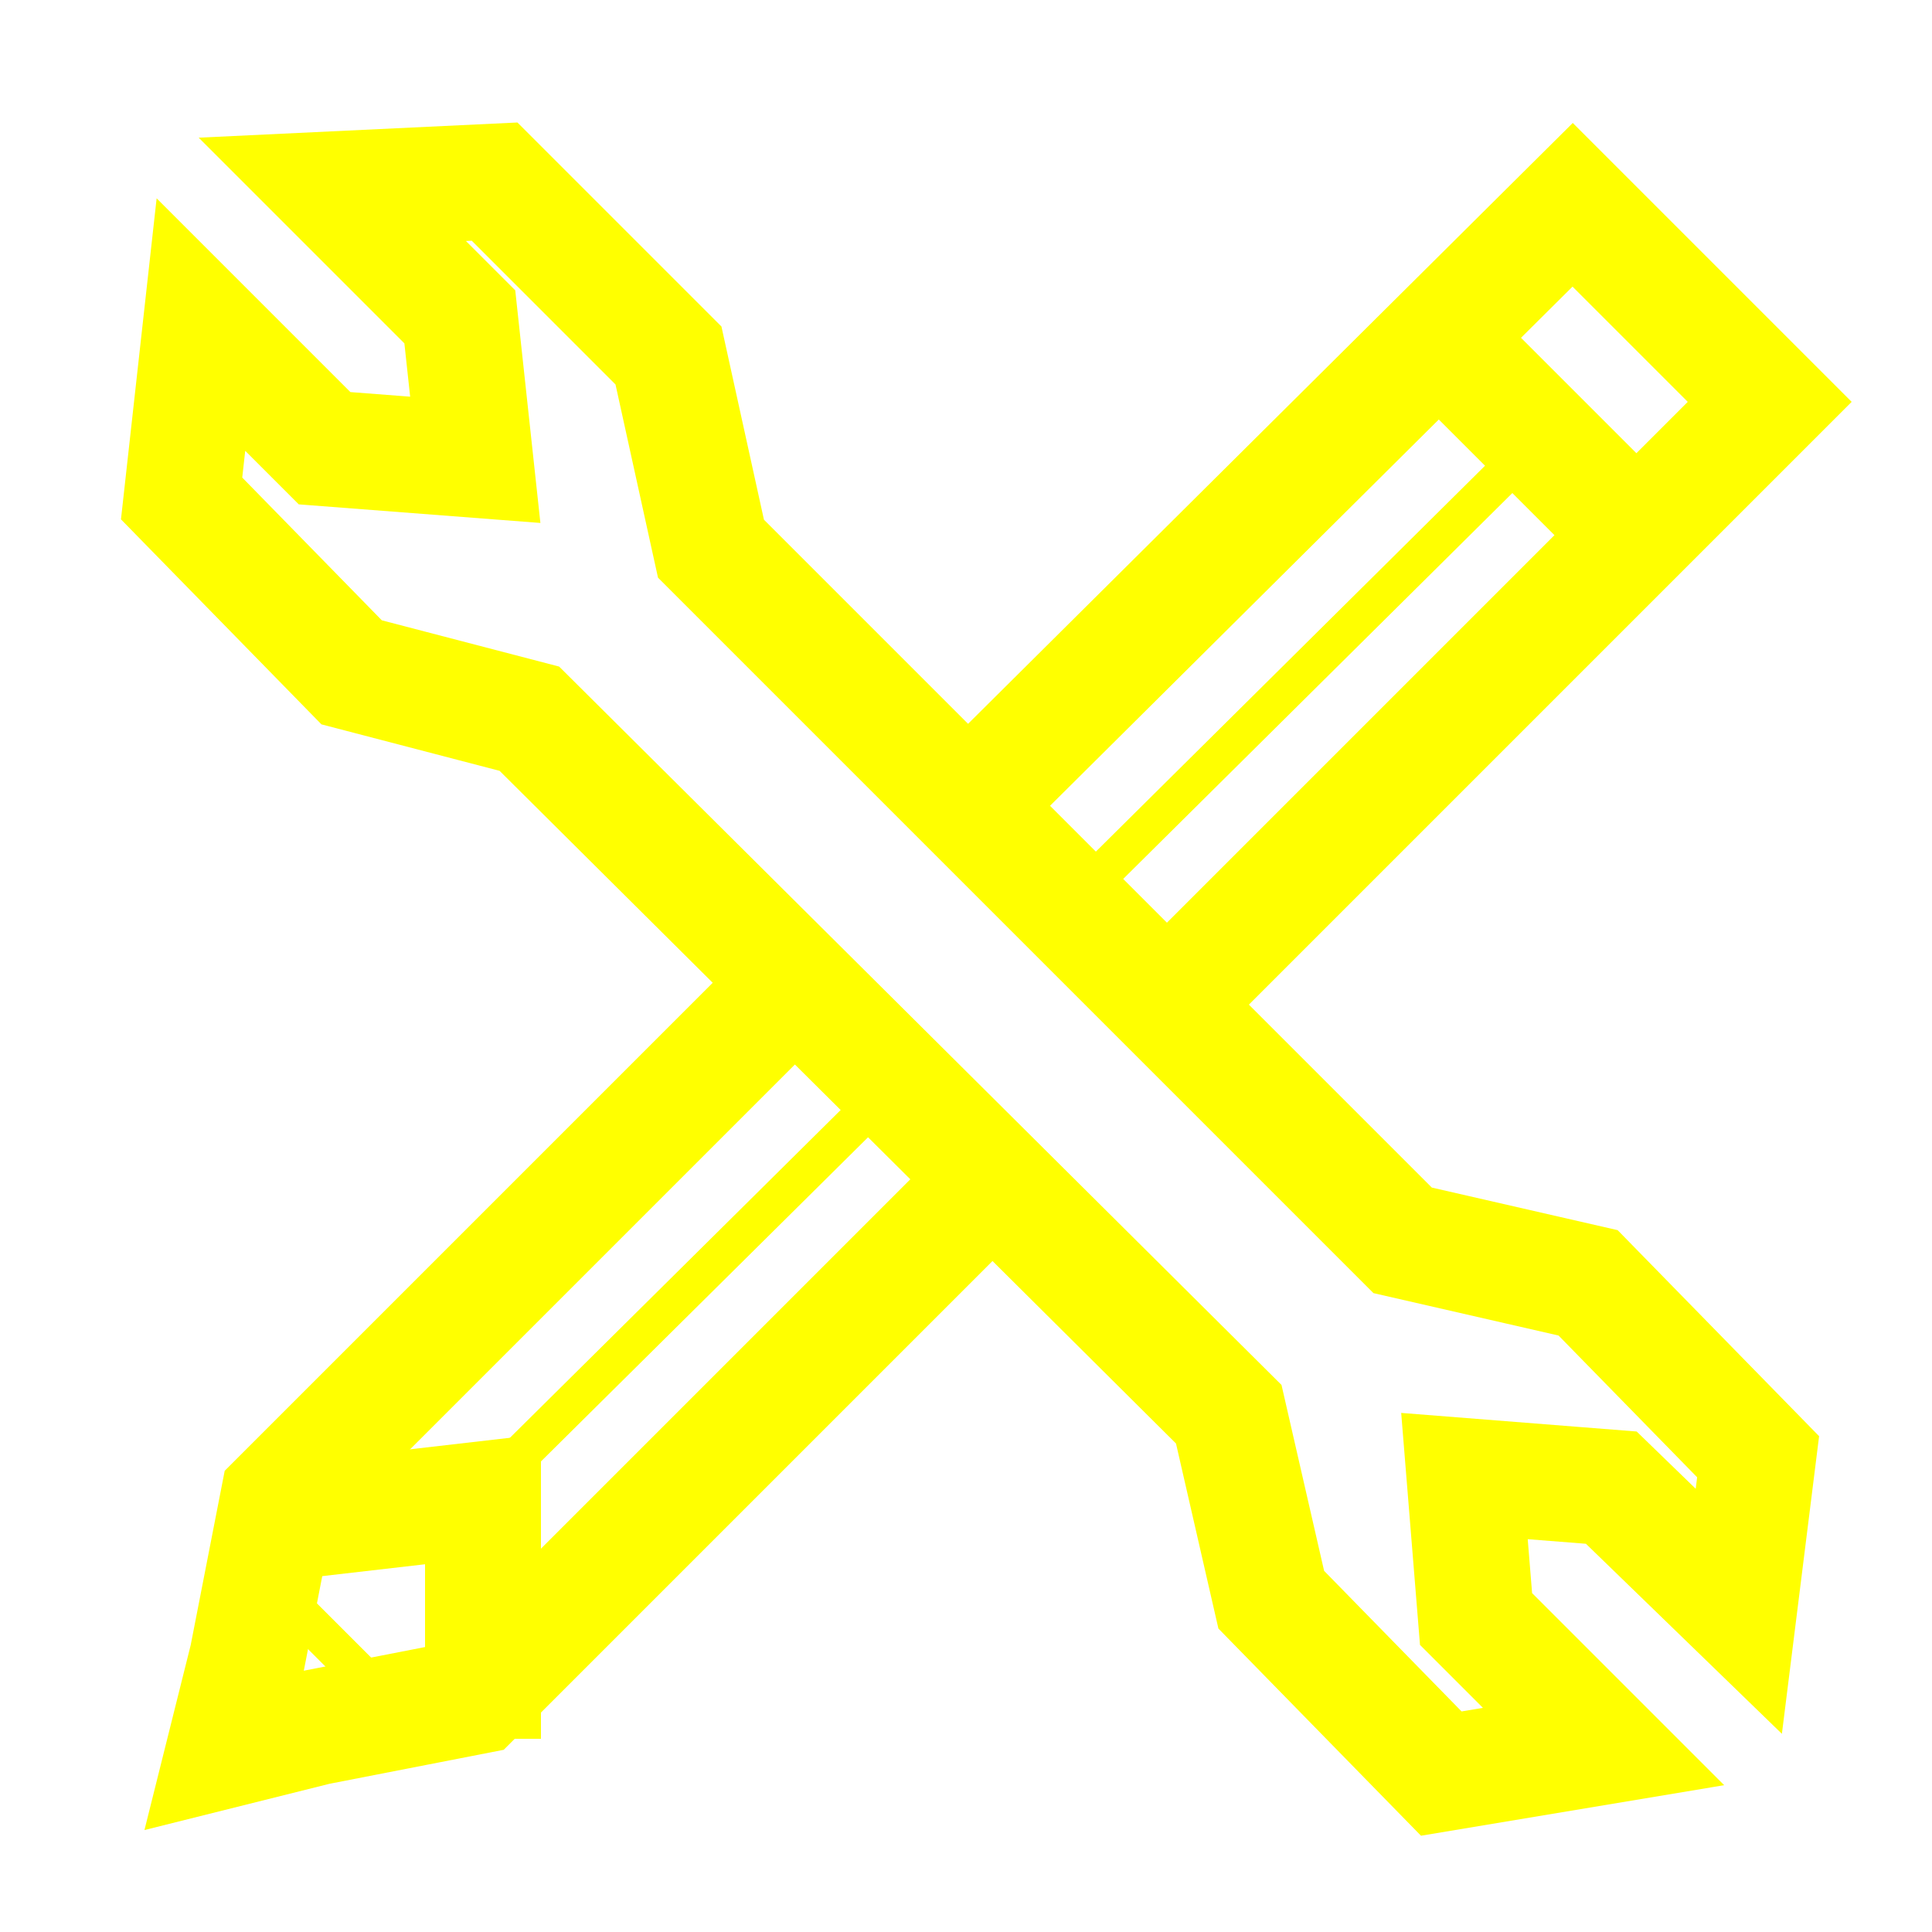
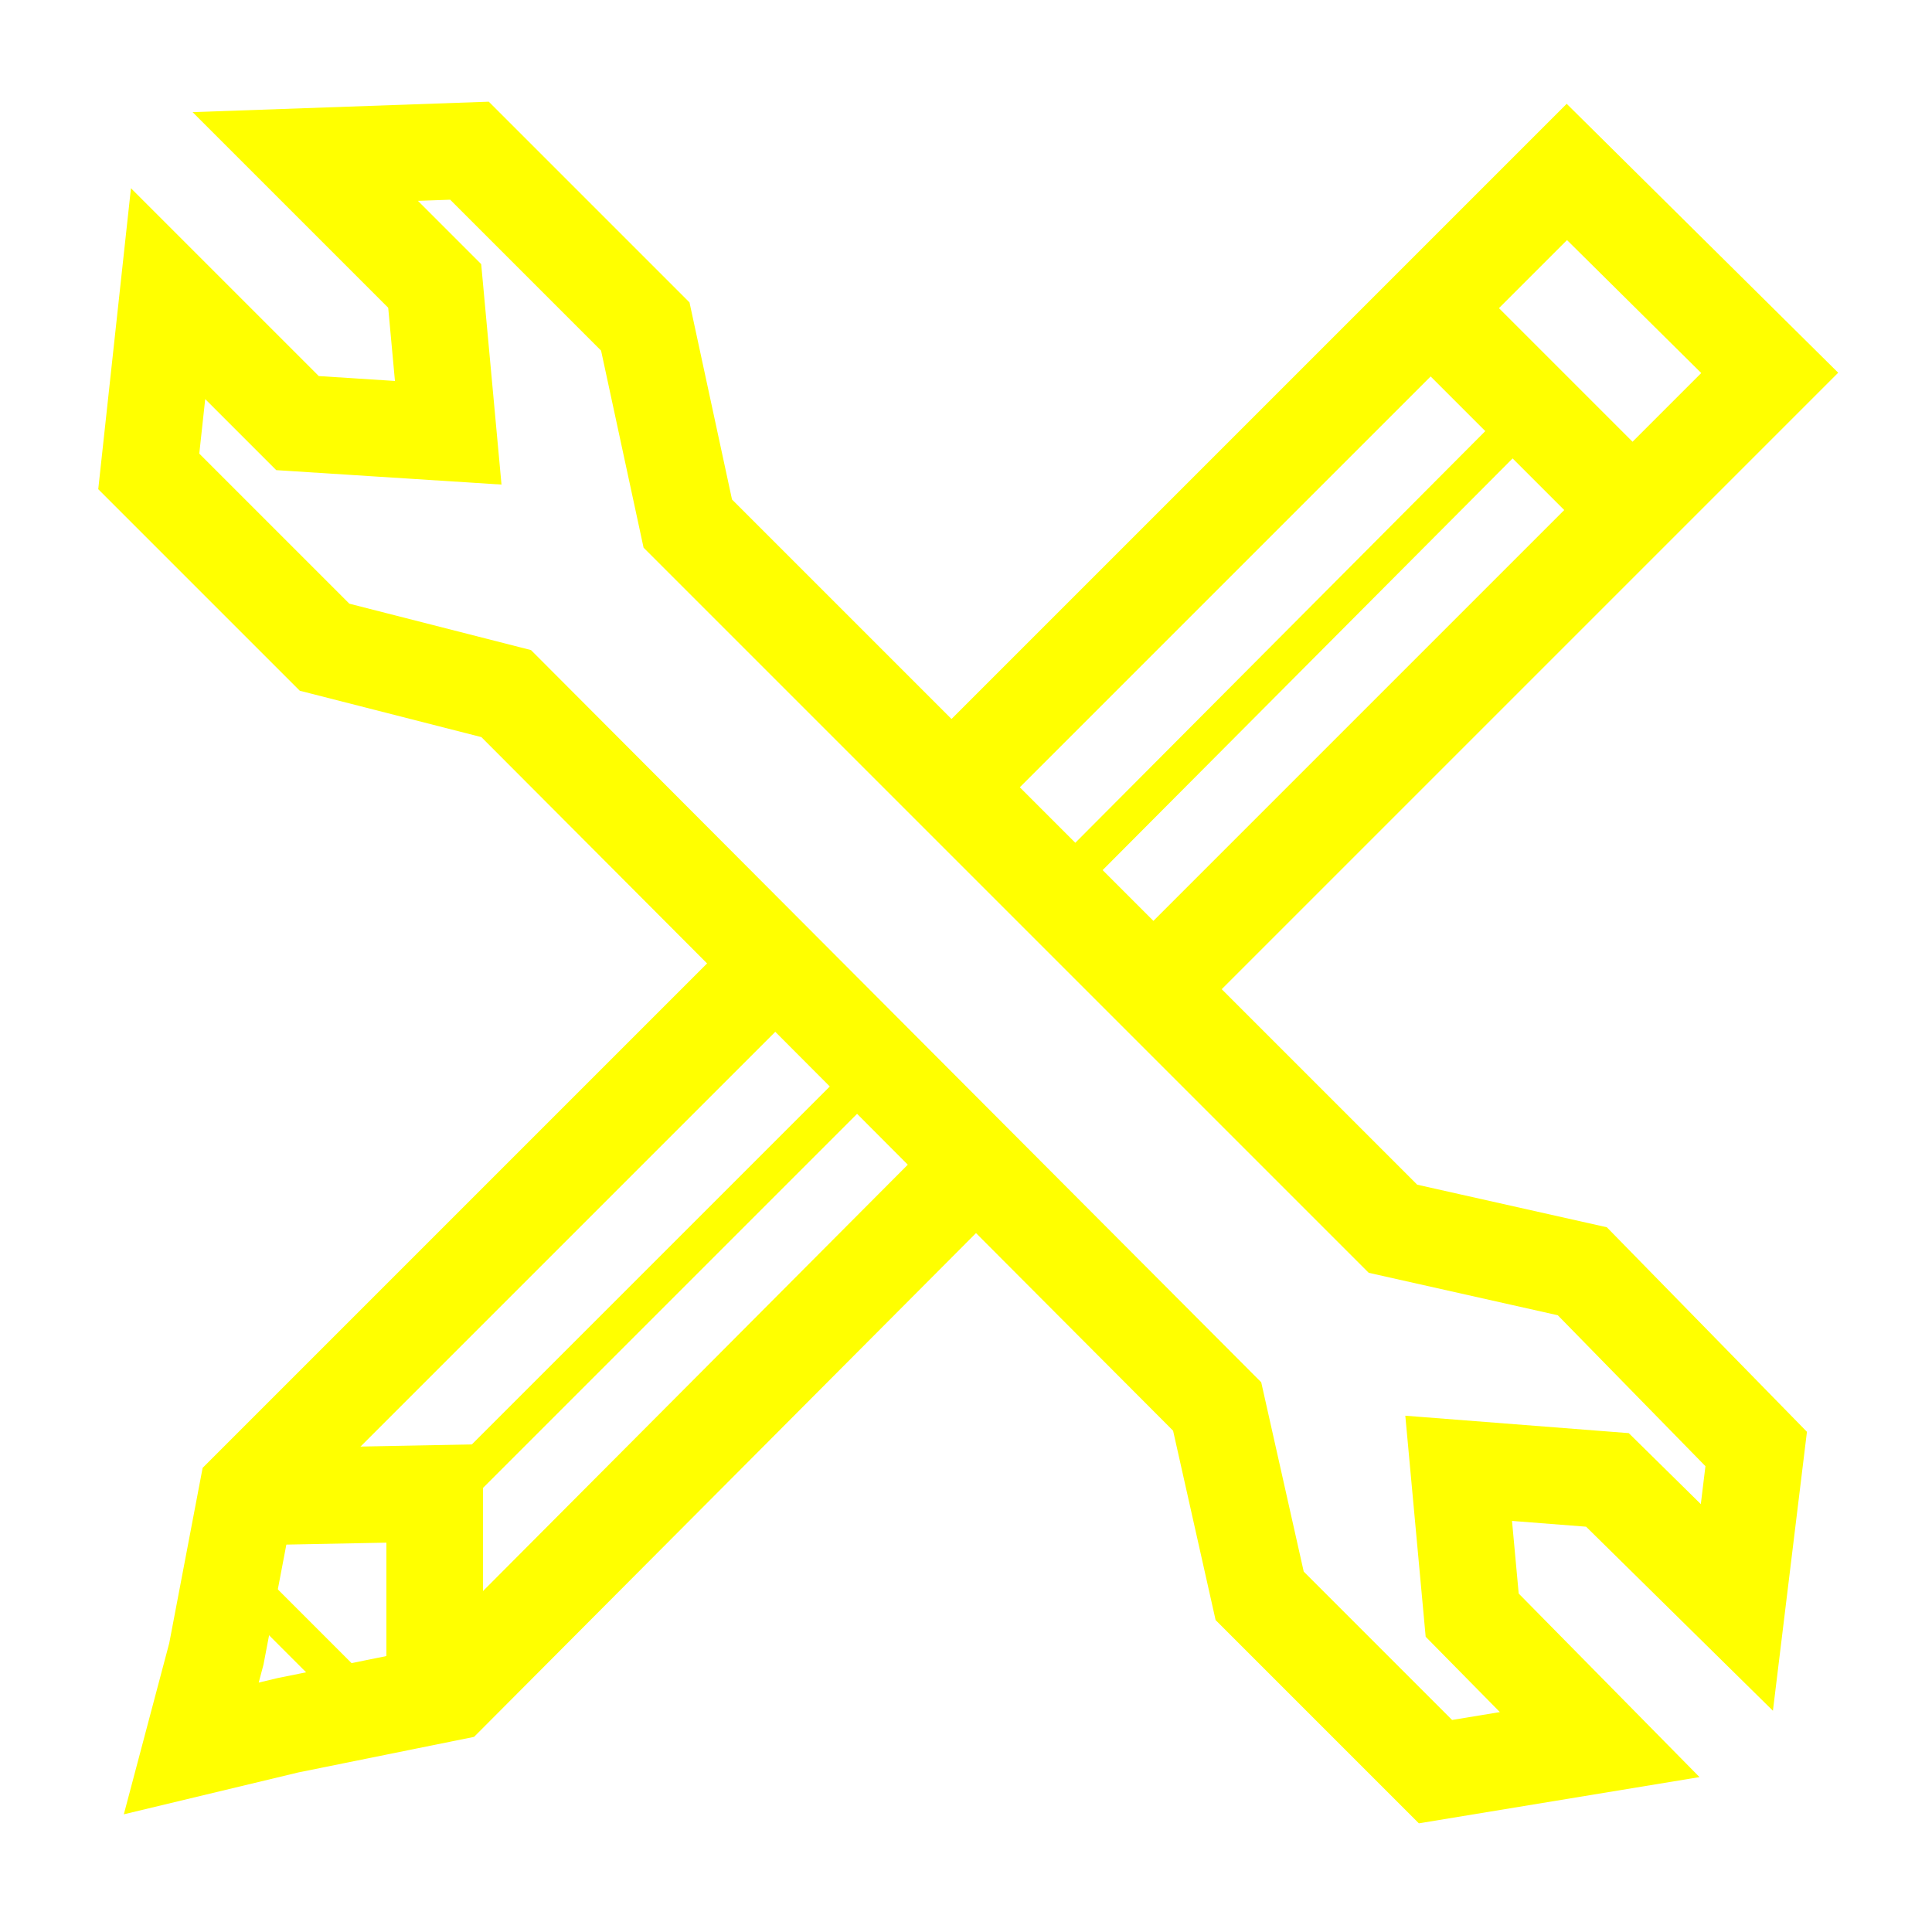
- <svg xmlns="http://www.w3.org/2000/svg" version="1.1" id="Livello_1" x="0px" y="0px" width="50px" height="50px" viewBox="0 0 50 50" style="enable-background:new 0 0 50 50;" xml:space="preserve">
+ <svg xmlns="http://www.w3.org/2000/svg" version="1.1" id="PTECH100px" x="0px" y="0px" width="100px" height="100px" viewBox="0 0 100 100" style="enable-background:new 0 0 100 100;" xml:space="preserve">
  <style type="text/css">

- 	.st0{fill:none;stroke:#FFFF00;stroke-miterlimit:10;}
- 	.st1{fill:none;stroke:#FFFF00;stroke-width:3;stroke-miterlimit:10;}
- 	.st2{fill:#E6E6E6;stroke:#FFFF00;stroke-miterlimit:10;}
- 	.st3{fill:#E6E6E6;stroke:#FFFF00;stroke-width:3;stroke-miterlimit:10;}
+ 	.st0{fill:#E6E6E6;stroke:#FFFF00;stroke-width:5;stroke-miterlimit:10;}
+ 	.st1{fill:none;stroke:#FFFF00;stroke-width:2;stroke-miterlimit:10;}
+ 	.st2{fill:#E6E6E6;stroke:#FFFF00;stroke-width:2;stroke-miterlimit:10;}
+ 	.st3{fill:none;stroke:#FFFF00;stroke-width:5;stroke-miterlimit:10;}

</style>
-   <g>
-     <polyline class="st1" points="30.2,26 45.8,10.4 40.7,5.3 25,20.9  " />
-     <polyline class="st1" points="20.6,25.4 7.2,38.8 6.4,42.9 5.8,45.3 8.2,44.7 12.3,43.9 25.7,30.5  " />
-     <line class="st3" x1="41.9" y1="13.4" x2="37.4" y2="8.9" />
-     <polyline class="st1" points="12.5,45 12.5,38.8 7.3,39.4  " />
-     <line class="st2" x1="9.6" y1="43.6" x2="7.2" y2="41.2" />
-     <line class="st0" x1="12" y1="39.1" x2="23.2" y2="28" />
-     <line class="st0" x1="27.8" y1="23.3" x2="39.7" y2="11.5" />
-   </g>
-   <g>
-     <polygon class="st1" points="9.1,17.4 4.7,12.9 5.2,8.4 8.4,11.6 12.3,11.9 11.9,8.2 8.6,4.9 12.8,4.7 17.3,9.2 18.4,14.2    36.3,32.1 41.1,33.2 45.5,37.7 45,41.7 41.7,38.5 37.9,38.2 38.2,41.9 41.5,45.2 37.3,45.9 32.9,41.4 31.8,36.6 13.7,18.6  " />
+   <g id="PTECH100px_1_">
+     <g>
+       <polyline class="st3" points="59.7,51.2 91.6,19.3 81.1,8.9 49.3,40.7   " />
+       <polyline class="st3" points="40.1,49.9 12.8,77.2 11.2,85.6 9.9,90.5 14.9,89.3 23.3,87.6 50.5,60.3   " />
+       <line class="st0" x1="83.6" y1="25.5" x2="74.4" y2="16.3" />
+       <polyline class="st3" points="22.5,88 22.5,77.3 12,77.5   " />
+       <line class="st2" x1="17.8" y1="87.1" x2="12.8" y2="82.1" />
+       <line class="st1" x1="22.7" y1="77.9" x2="45.4" y2="55.2" />
+       <line class="st1" x1="55" y1="45.7" x2="79" y2="21.6" />
+     </g>
+     <g>
+       <polygon class="st3" points="16.8,33.5 7.7,24.4 8.7,15.2 15.4,21.9 23.2,22.4 22.5,14.8 15.8,8.1 24.3,7.8 33.4,16.9 35.6,27.1     72.1,63.6 81.9,65.8 90.9,75 89.9,83.2 83.2,76.6 75.5,76 76.2,83.6 82.8,90.3 74.3,91.7 65.2,82.6 63,72.8 26.2,35.9   " />
+     </g>
  </g>
</svg>
